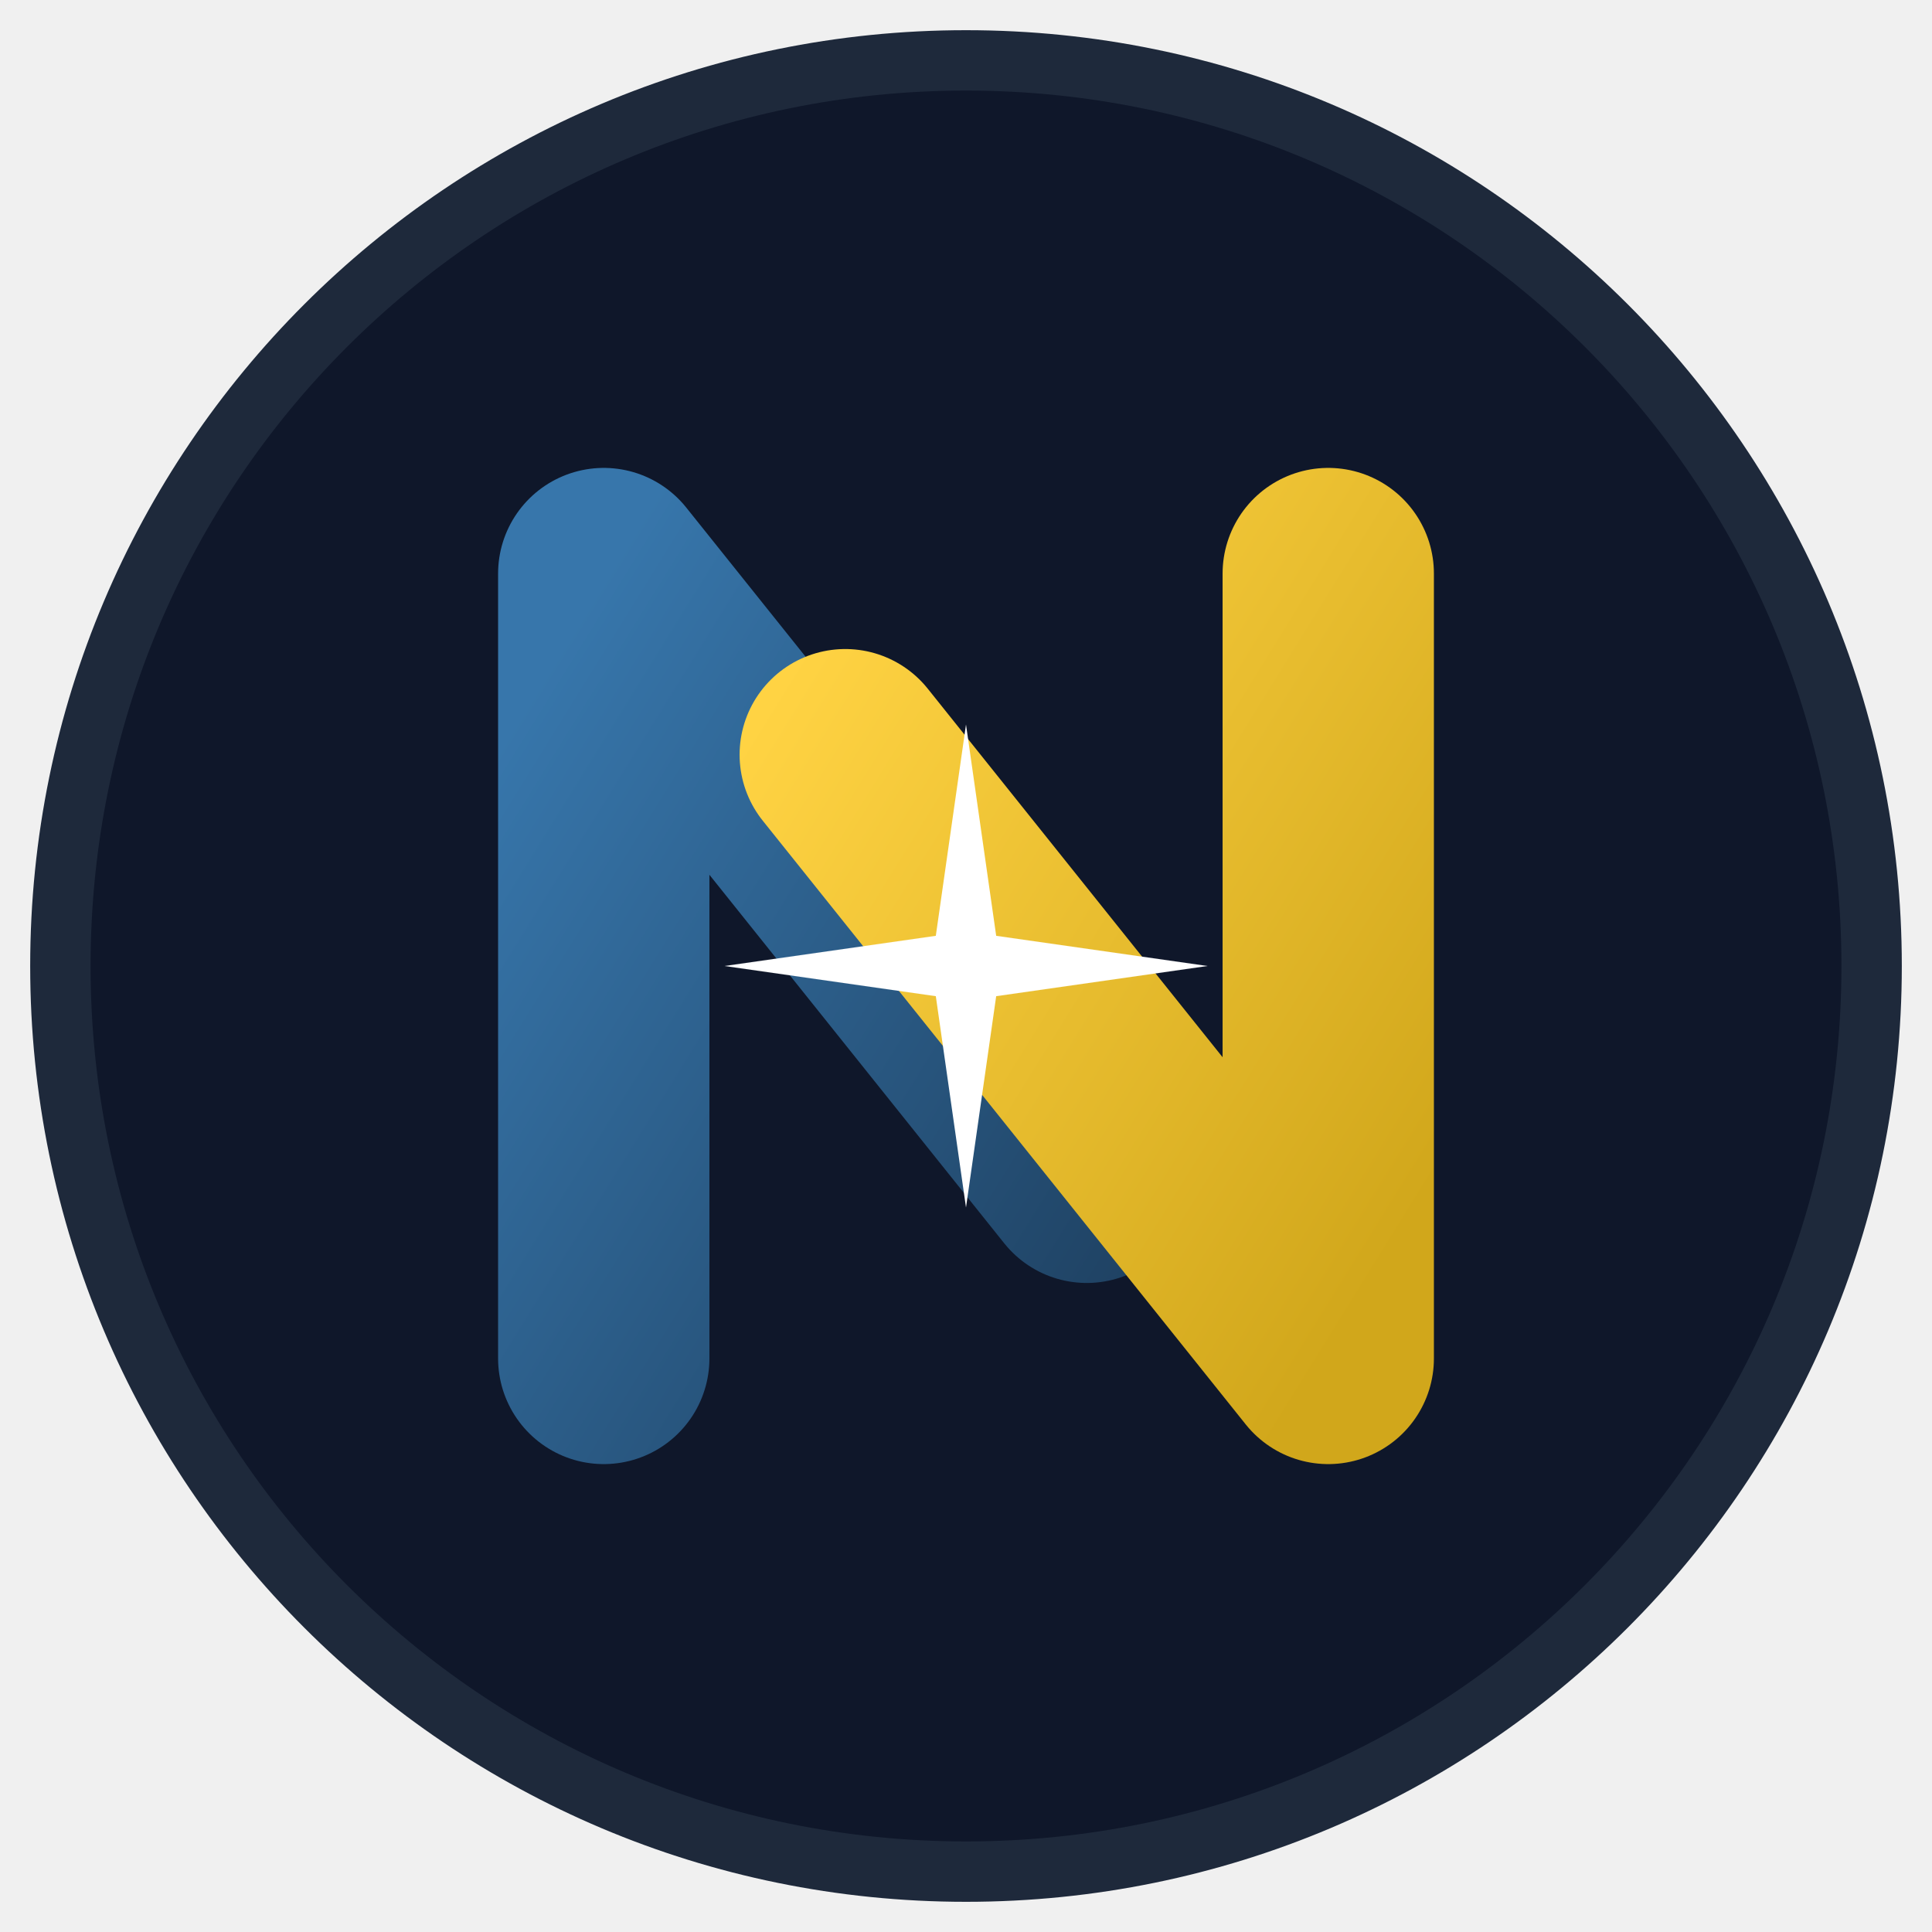
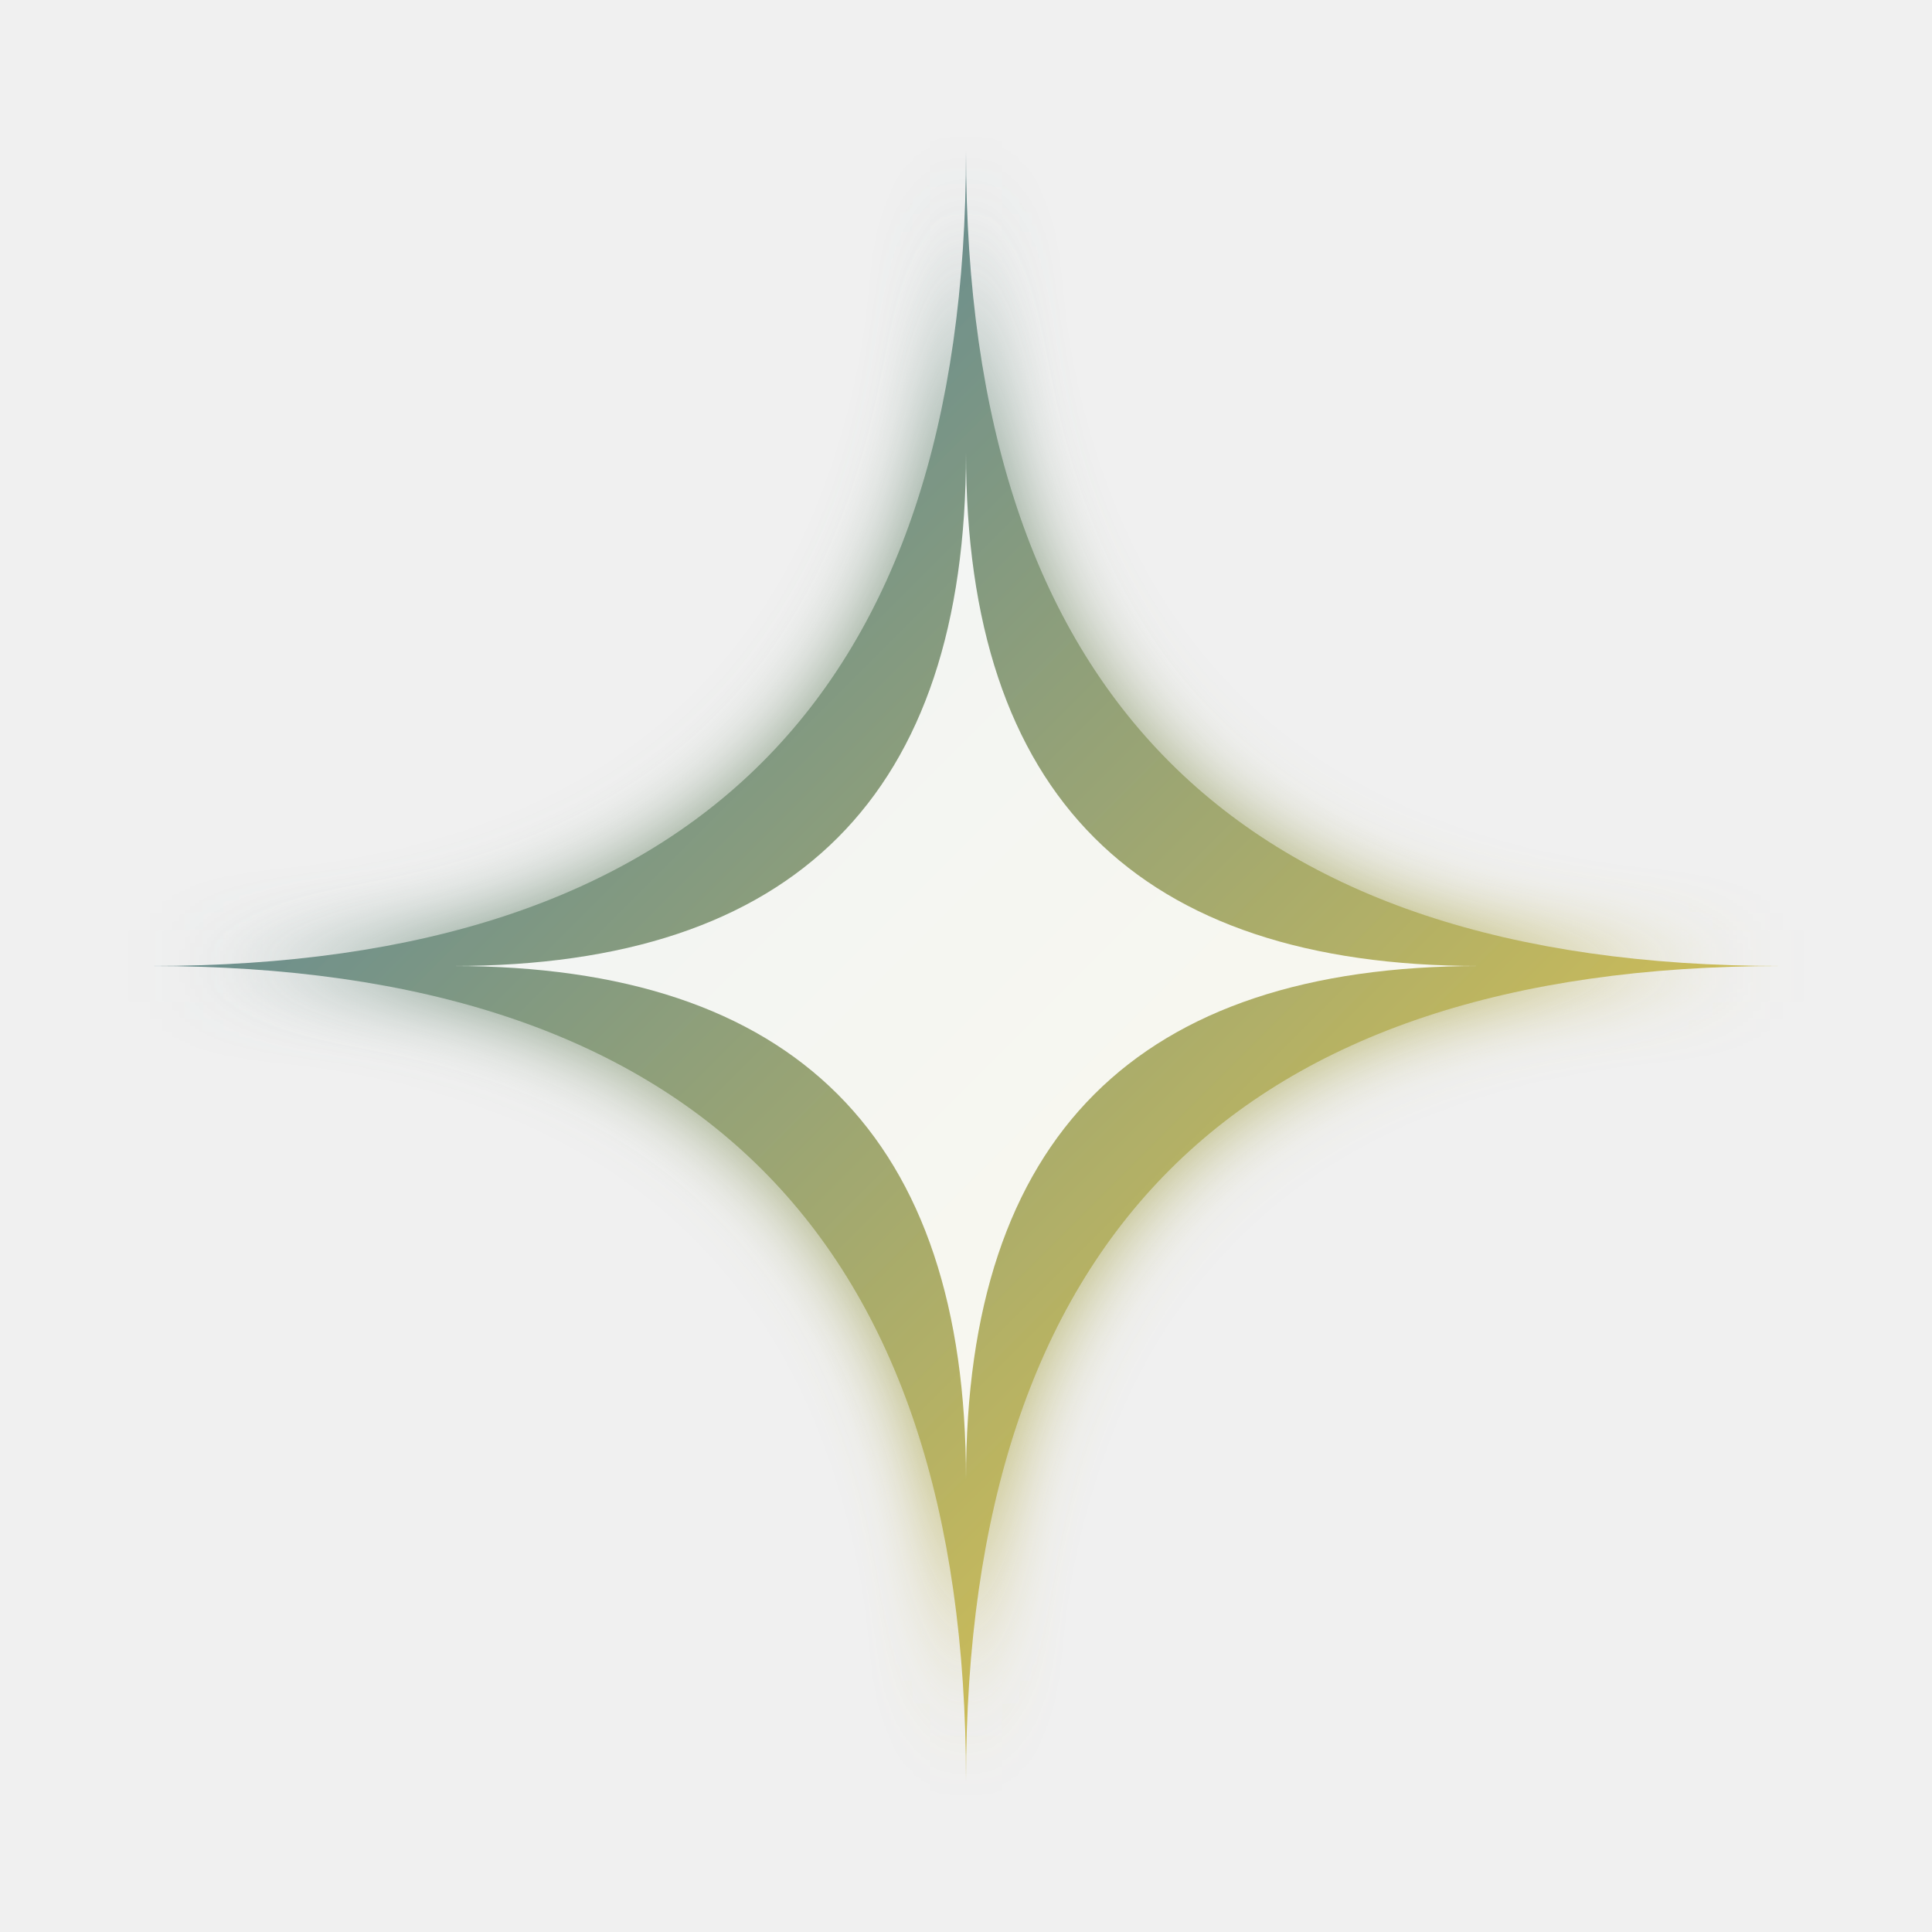
- <svg xmlns="http://www.w3.org/2000/svg" viewBox="0 0 128 128" width="100%" height="100%">
+ <svg xmlns="http://www.w3.org/2000/svg" viewBox="0 0 512 512">
  <defs>
-     <linearGradient id="pythonBlue" x1="0%" y1="0%" x2="100%" y2="100%">
+     <linearGradient id="novaGrad" x1="0%" y1="0%" x2="100%" y2="100%">
      <stop offset="0%" stop-color="#3776AB" />
-       <stop offset="100%" stop-color="#1F4263" />
+       <stop offset="100%" stop-color="#FFD43B" />
    </linearGradient>
-     <linearGradient id="pythonYellow" x1="0%" y1="0%" x2="100%" y2="100%">
-       <stop offset="0%" stop-color="#FFD343" />
-       <stop offset="100%" stop-color="#D1A71B" />
-     </linearGradient>
+     <filter id="glow" x="-20%" y="-20%" width="140%" height="140%">
+       <feGaussianBlur stdDeviation="10" result="blur" />
+       <feComposite in="SourceGraphic" in2="blur" operator="over" />
+     </filter>
  </defs>
-   <circle cx="64" cy="64" r="60" fill="#0F172A" stroke="#1E293B" stroke-width="4" />
-   <path d="M40 90 V38 L72 78" stroke="url(#pythonBlue)" stroke-width="14" stroke-linecap="round" stroke-linejoin="round" fill="none" />
-   <path d="M56 50 L88 90 V38" stroke="url(#pythonYellow)" stroke-width="14" stroke-linecap="round" stroke-linejoin="round" fill="none" />
-   <path d="M64 48 L66 62 L80 64 L66 66 L64 80 L62 66 L48 64 L62 62 Z" fill="#FFFFFF" />
+   <path d="M 256 40 Q 256 256 472 256 Q 256 256 256 472 Q 256 256 40 256 Q 256 256 256 40 Z" fill="url(#novaGrad)" filter="url(#glow)" />
+   <path d="M 256 120 Q 256 256 392 256 Q 256 256 256 392 Q 256 256 120 256 Q 256 256 256 120 Z" fill="#FFFFFF" opacity="0.9" />
</svg>
